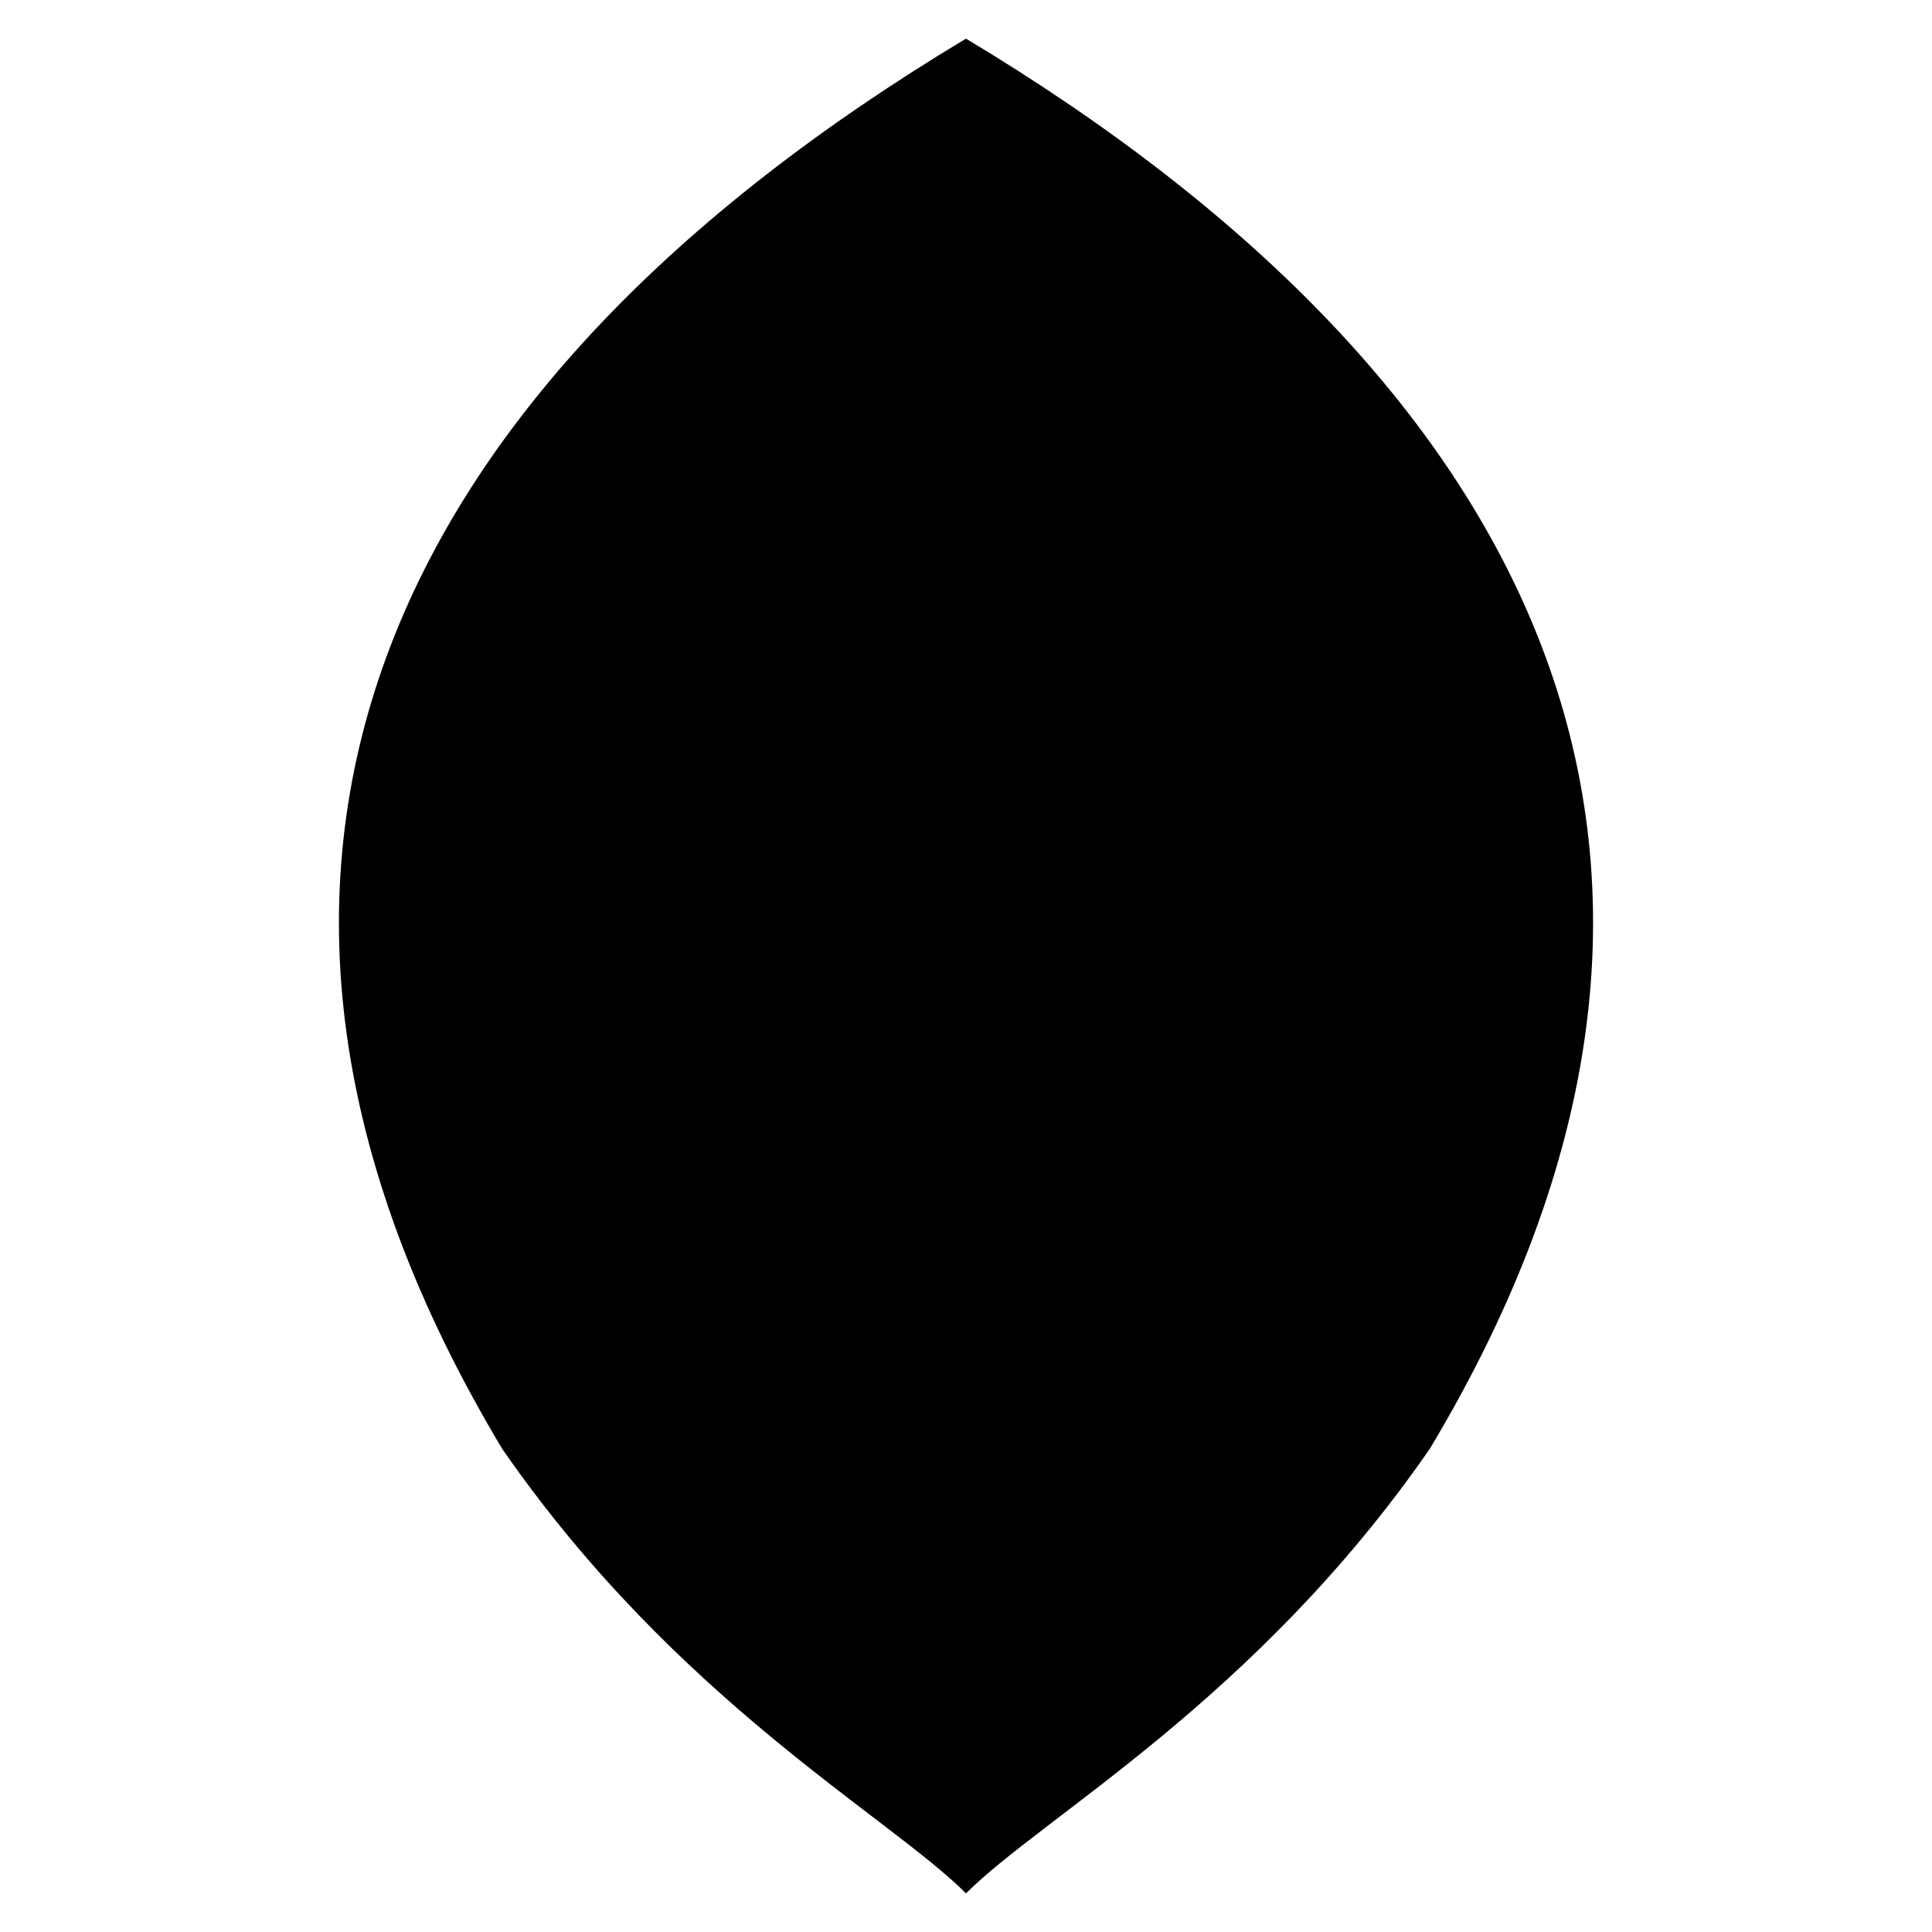
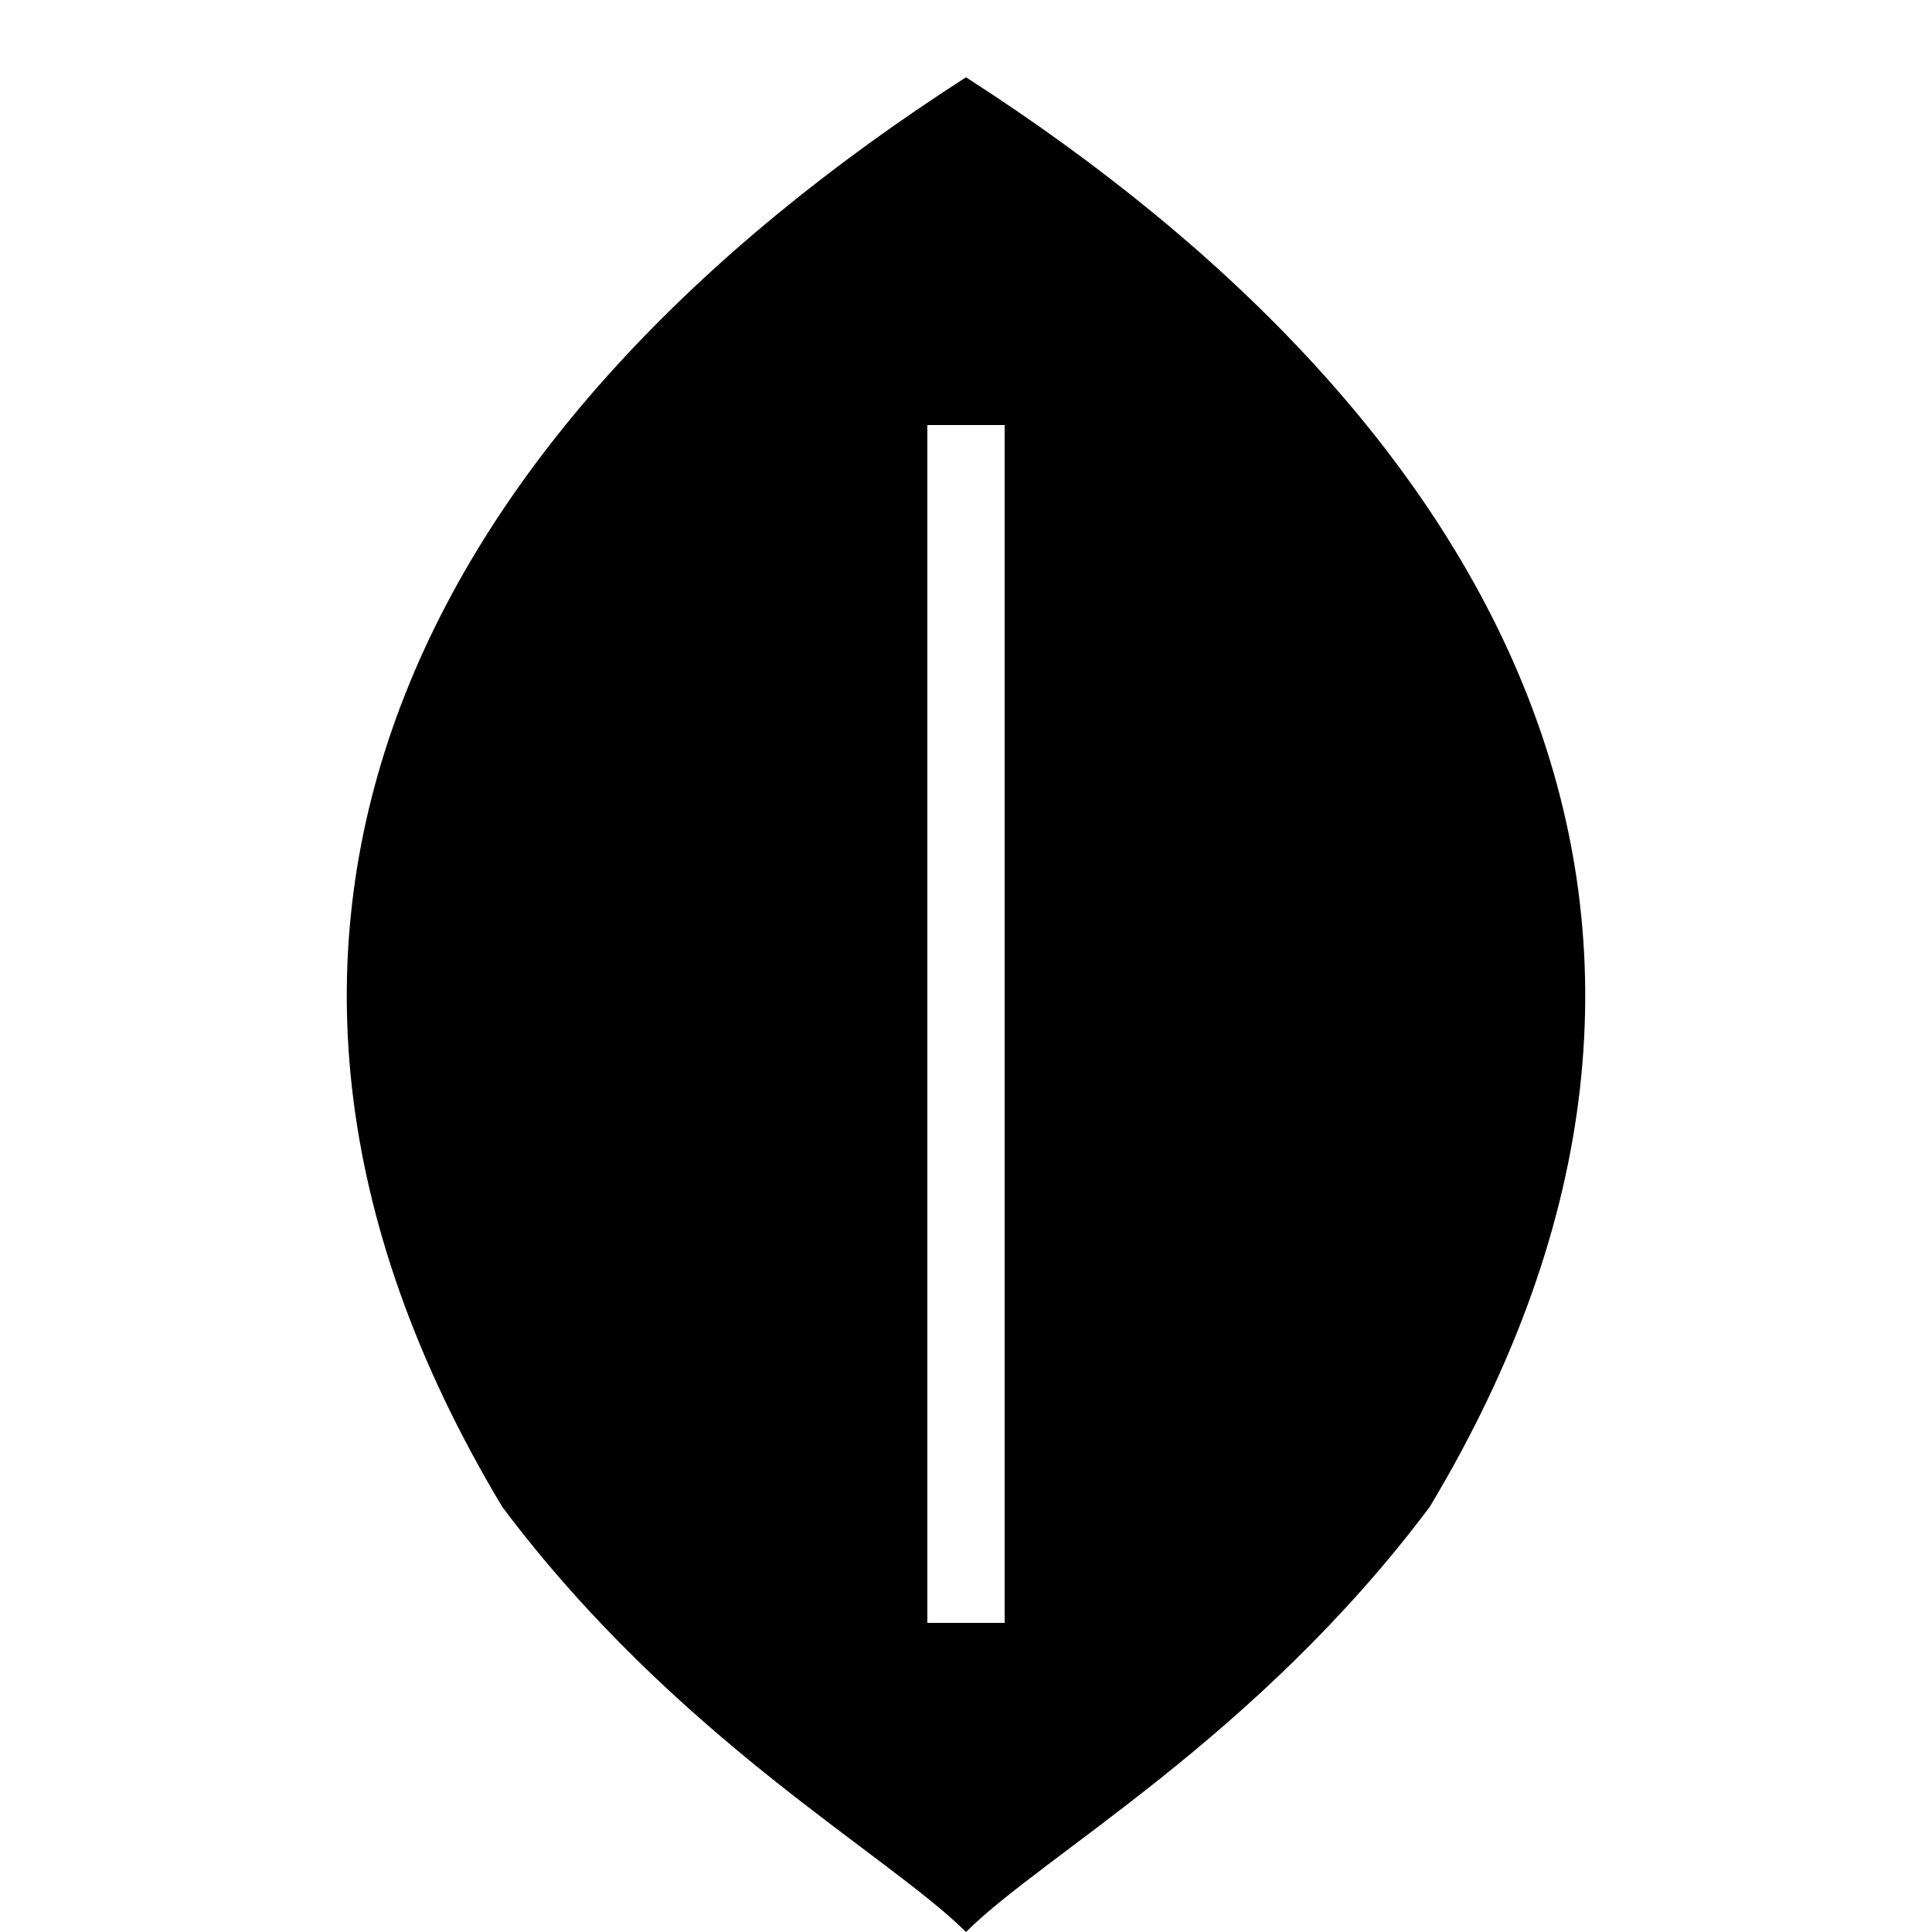
- <svg xmlns="http://www.w3.org/2000/svg" viewBox="-50 -50 100 100" width="100" height="100">
-   <path d="M 0,-48 C 30,-30 42,-5 24,25 C 15,38 4,44 0,48 C -4,44 -15,38 -24,25 C -42,-5 -30,-30 0,-48 Z" fill="currentColor" />
+ <svg xmlns="http://www.w3.org/2000/svg" viewBox="0 0 100 100" width="100" height="100">
+   <path fill="currentColor" d="M 50,4 C 78,22 92,48 74,78 C 65,90 54,96 50,100 C 46,96 35,90 26,78 C 8,48 22,22 50,4 Z M 48,22 L 48,84 L 52,84 L 52,22 Z" />
</svg>
